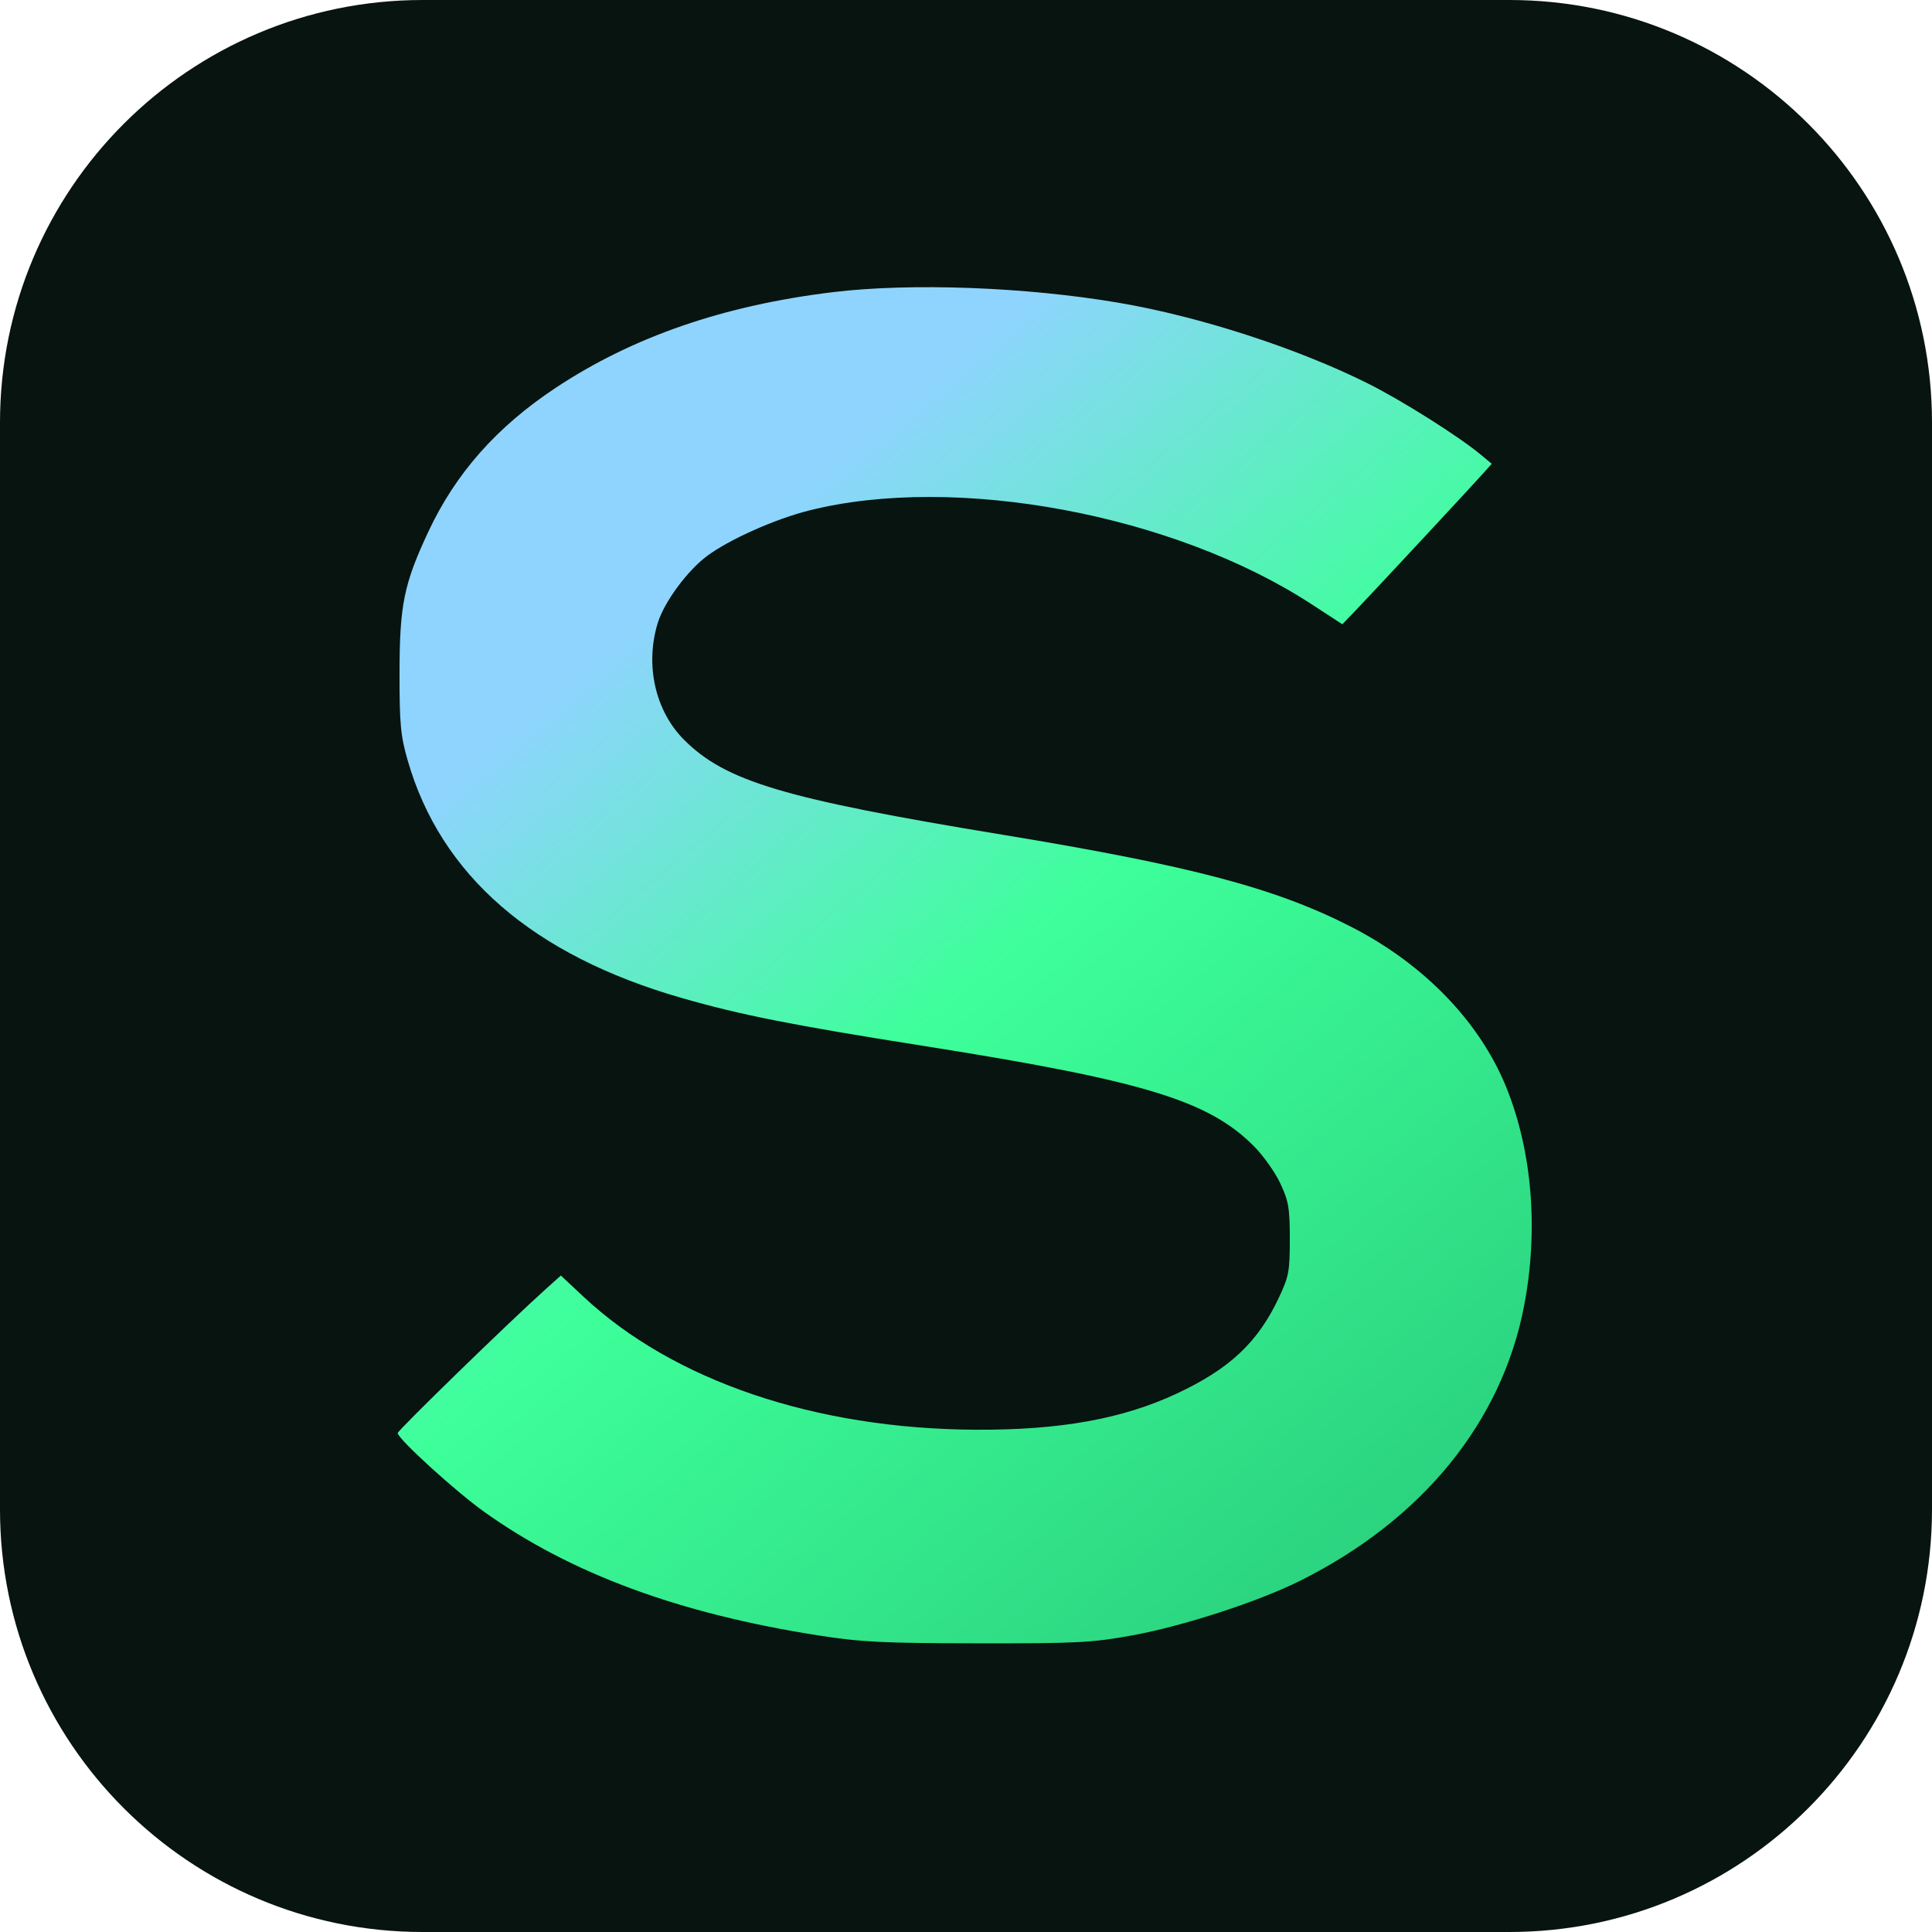
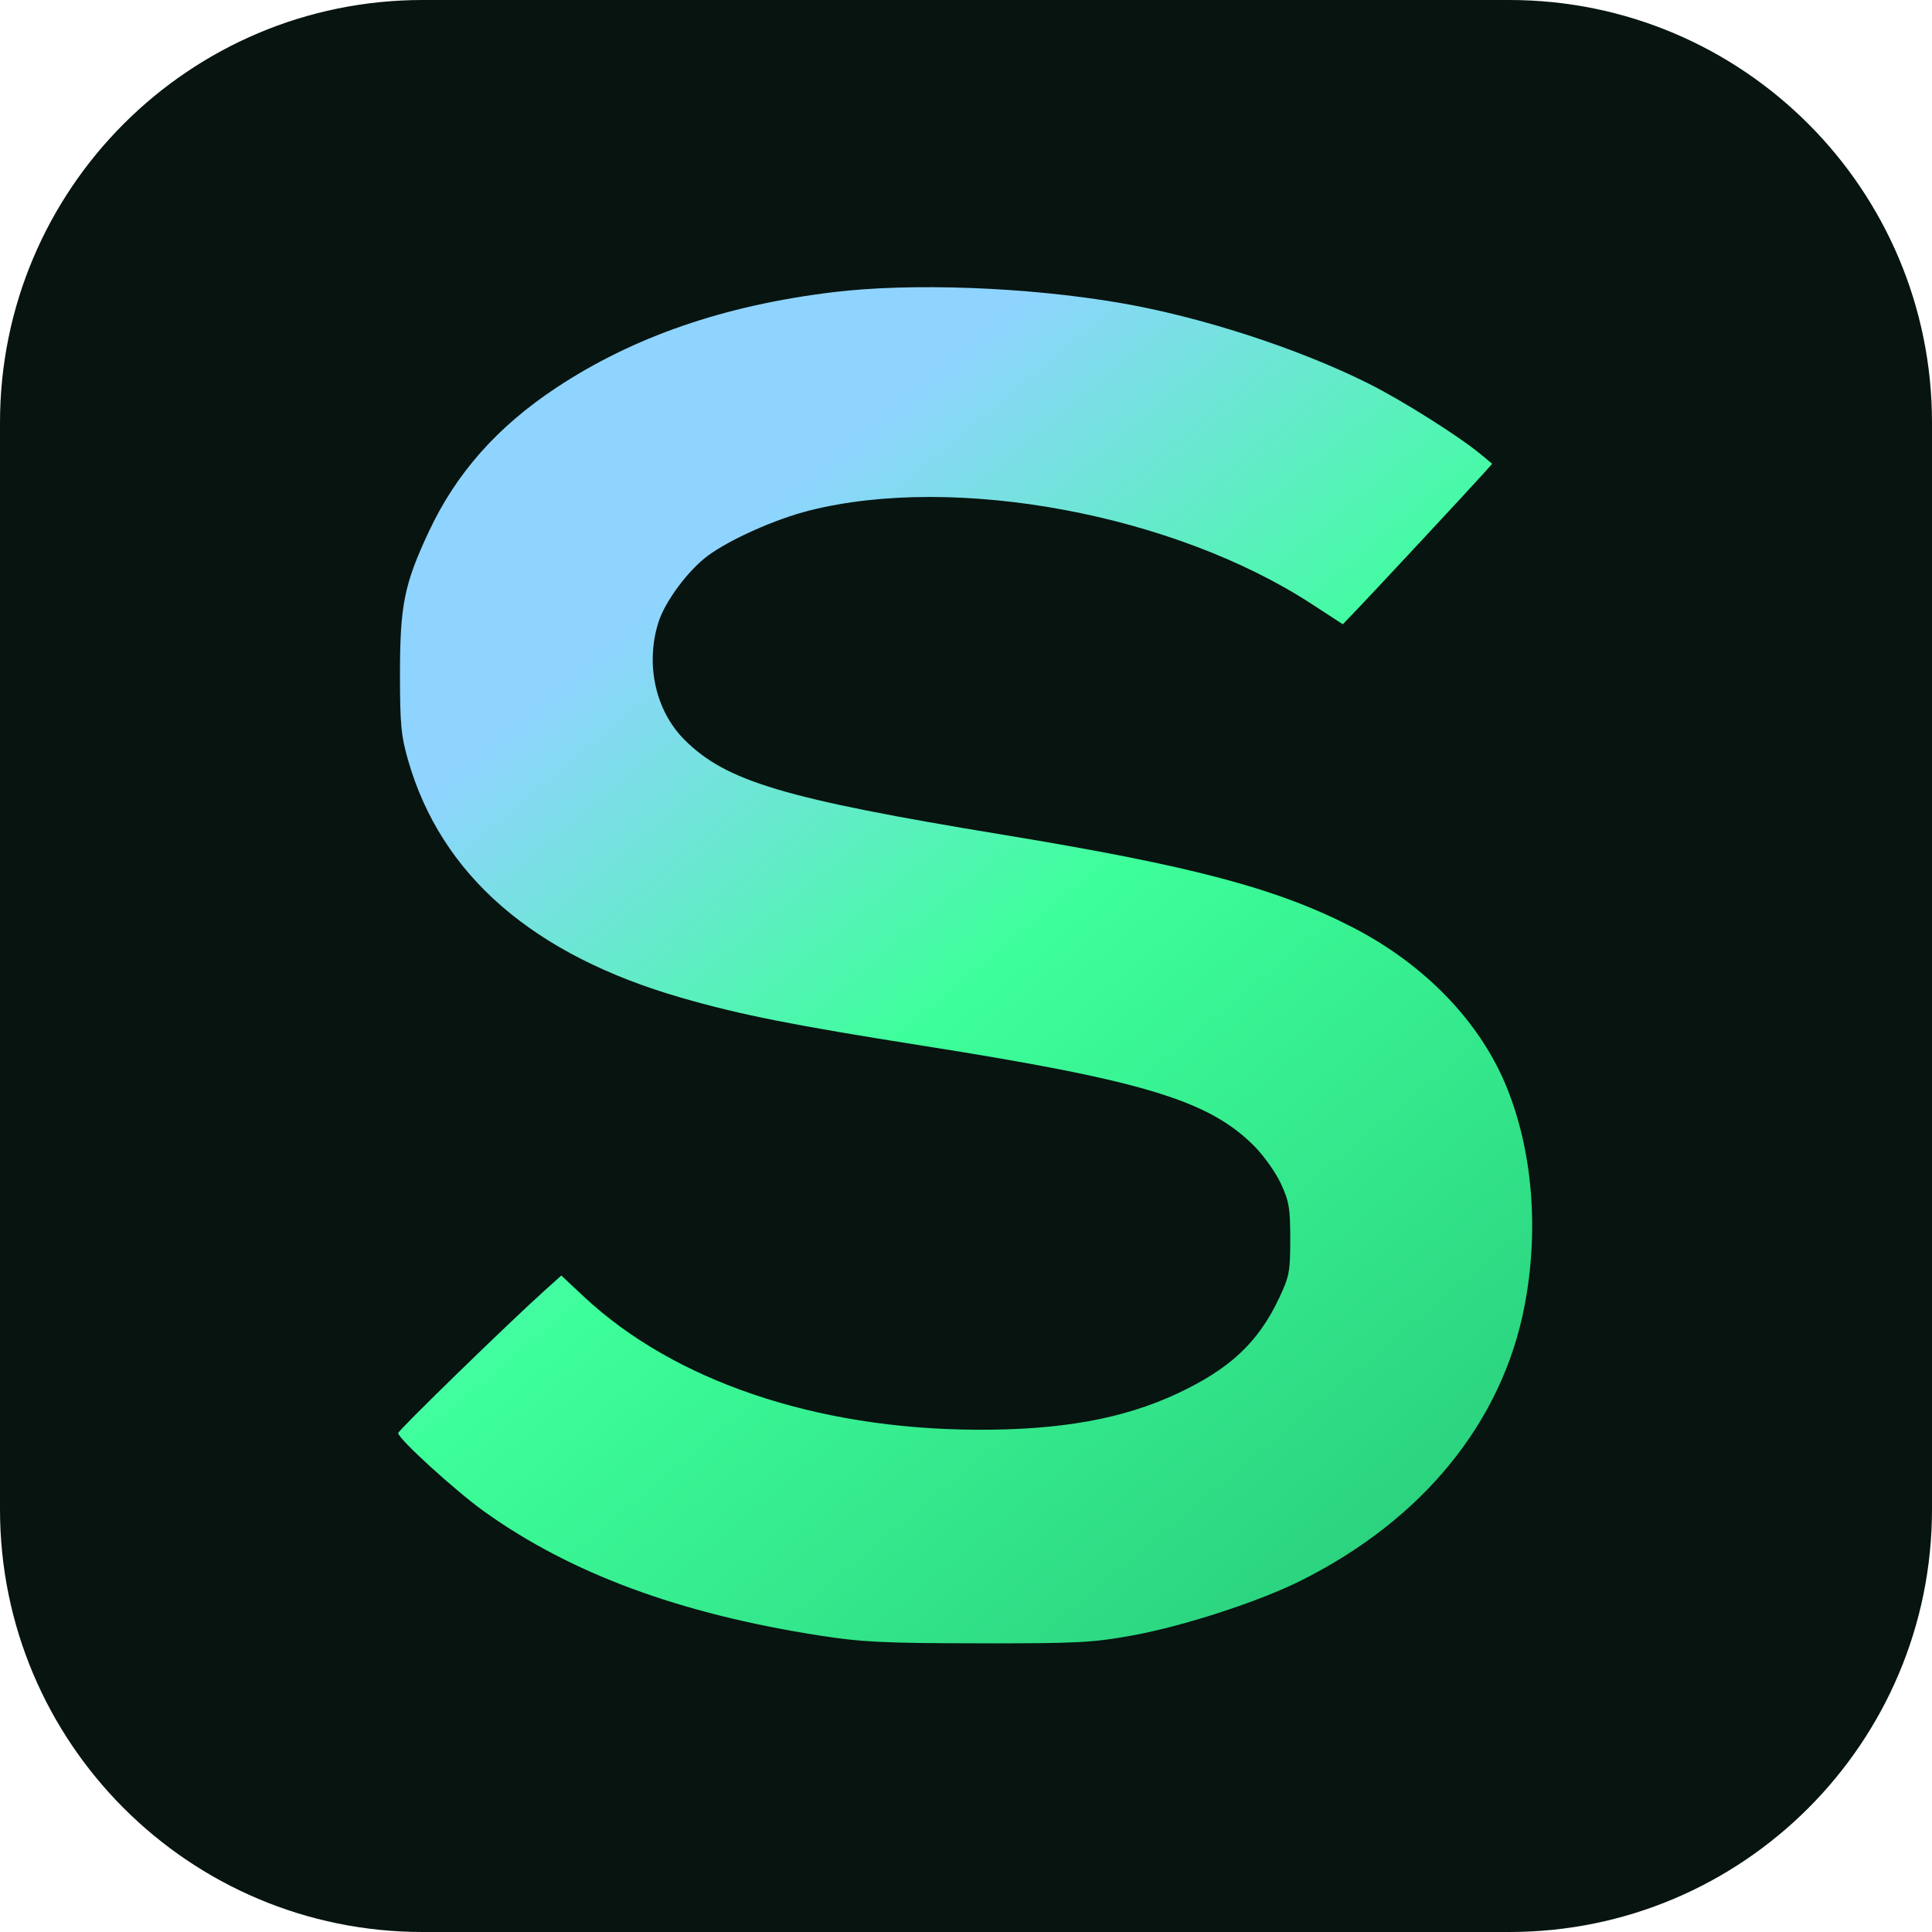
<svg xmlns="http://www.w3.org/2000/svg" role="img" aria-label="sitelo" width="512" height="512" viewBox="0 0 512 512">
  <defs>
-     <linearGradient id="s" gradientUnits="userSpaceOnUse" x1="105.41" y1="76" x2="406.59" y2="436">
+     <linearGradient id="s" gradientUnits="userSpaceOnUse" x1="105.53" y1="76" x2="406.47" y2="436">
      <stop offset="0" stop-color="#8fd4ff" />
      <stop offset="0.3" stop-color="#3dff9a" />
      <stop offset="1" stop-color="#1fb56d" />
    </linearGradient>
  </defs>
  <rect width="512" height="512" rx="112" fill="#071410" />
-   <path transform="translate(97.88 68.47) scale(0.94)" d="M 130.708 9.523 C 99.916 13.248, 74.221 22.118, 52.500 36.518 C 35.932 47.502, 24.346 60.587, 16.658 77 C 9.730 91.789, 8.519 97.730, 8.509 117 C 8.501 131.247, 8.814 134.592, 10.799 141.500 C 20.116 173.914, 46.049 196.425, 87.979 208.494 C 104.634 213.288, 119.090 216.156, 156 221.992 C 218.109 231.810, 236.413 237.349, 249.312 250.225 C 251.958 252.867, 255.333 257.610, 256.812 260.764 C 259.168 265.791, 259.500 267.736, 259.500 276.500 C 259.500 285.669, 259.235 287.059, 256.310 293.234 C 250.418 305.672, 242.465 313.107, 227.637 320.040 C 212.328 327.198, 194.718 330.362, 170.898 330.236 C 125.663 329.995, 85.723 316.446, 60.391 292.749 L 53.998 286.769 49.749 290.573 C 39.735 299.540, 8 330.405, 8 331.178 C 8 332.773, 24.154 347.500, 32.287 353.318 C 56.640 370.741, 87.175 382.051, 126.500 388.214 C 138.623 390.114, 144.657 390.414, 171.500 390.454 C 199.511 390.496, 203.705 390.281, 215 388.230 C 229.347 385.625, 250.593 378.722, 262.395 372.830 C 296.798 355.657, 319.219 328.167, 325.537 295.415 C 329.657 274.056, 327.867 251.851, 320.568 233.783 C 313.138 215.388, 297.544 199.162, 277.202 188.660 C 255.800 177.611, 231.896 171.273, 178.500 162.490 C 116.877 152.354, 100.459 147.459, 88.726 135.726 C 80.564 127.564, 77.656 114.560, 81.342 102.701 C 83.178 96.793, 89.713 87.966, 95.311 83.829 C 101.595 79.185, 114.440 73.474, 124 71.073 C 165.285 60.702, 226.777 72.174, 265.620 97.493 L 274.312 103.159 277.998 99.329 C 282.442 94.713, 310.492 64.568, 313.964 60.677 L 316.428 57.916 313.464 55.439 C 307.260 50.255, 291.106 40.057, 281.500 35.260 C 261.572 25.308, 234.044 16.394, 211.261 12.515 C 185.132 8.067, 152.699 6.862, 130.708 9.523" fill="url(#s)" />
+   <path transform="translate(98 68.47) scale(0.94)" d="M 130.708 9.523 C 99.916 13.248, 74.221 22.118, 52.500 36.518 C 35.932 47.502, 24.346 60.587, 16.658 77 C 9.730 91.789, 8.519 97.730, 8.509 117 C 8.501 131.247, 8.814 134.592, 10.799 141.500 C 20.116 173.914, 46.049 196.425, 87.979 208.494 C 104.634 213.288, 119.090 216.156, 156 221.992 C 218.109 231.810, 236.413 237.349, 249.312 250.225 C 251.958 252.867, 255.333 257.610, 256.812 260.764 C 259.168 265.791, 259.500 267.736, 259.500 276.500 C 259.500 285.669, 259.235 287.059, 256.310 293.234 C 250.418 305.672, 242.465 313.107, 227.637 320.040 C 212.328 327.198, 194.718 330.362, 170.898 330.236 C 125.663 329.995, 85.723 316.446, 60.391 292.749 L 53.998 286.769 49.749 290.573 C 39.735 299.540, 8 330.405, 8 331.178 C 8 332.773, 24.154 347.500, 32.287 353.318 C 56.640 370.741, 87.175 382.051, 126.500 388.214 C 138.623 390.114, 144.657 390.414, 171.500 390.454 C 199.511 390.496, 203.705 390.281, 215 388.230 C 229.347 385.625, 250.593 378.722, 262.395 372.830 C 296.798 355.657, 319.219 328.167, 325.537 295.415 C 329.657 274.056, 327.867 251.851, 320.568 233.783 C 313.138 215.388, 297.544 199.162, 277.202 188.660 C 255.800 177.611, 231.896 171.273, 178.500 162.490 C 116.877 152.354, 100.459 147.459, 88.726 135.726 C 80.564 127.564, 77.656 114.560, 81.342 102.701 C 83.178 96.793, 89.713 87.966, 95.311 83.829 C 101.595 79.185, 114.440 73.474, 124 71.073 C 165.285 60.702, 226.777 72.174, 265.620 97.493 L 274.312 103.159 277.998 99.329 C 282.442 94.713, 310.492 64.568, 313.964 60.677 L 316.428 57.916 313.464 55.439 C 307.260 50.255, 291.106 40.057, 281.500 35.260 C 261.572 25.308, 234.044 16.394, 211.261 12.515 C 185.132 8.067, 152.699 6.862, 130.708 9.523" fill="url(#s)" />
</svg>
